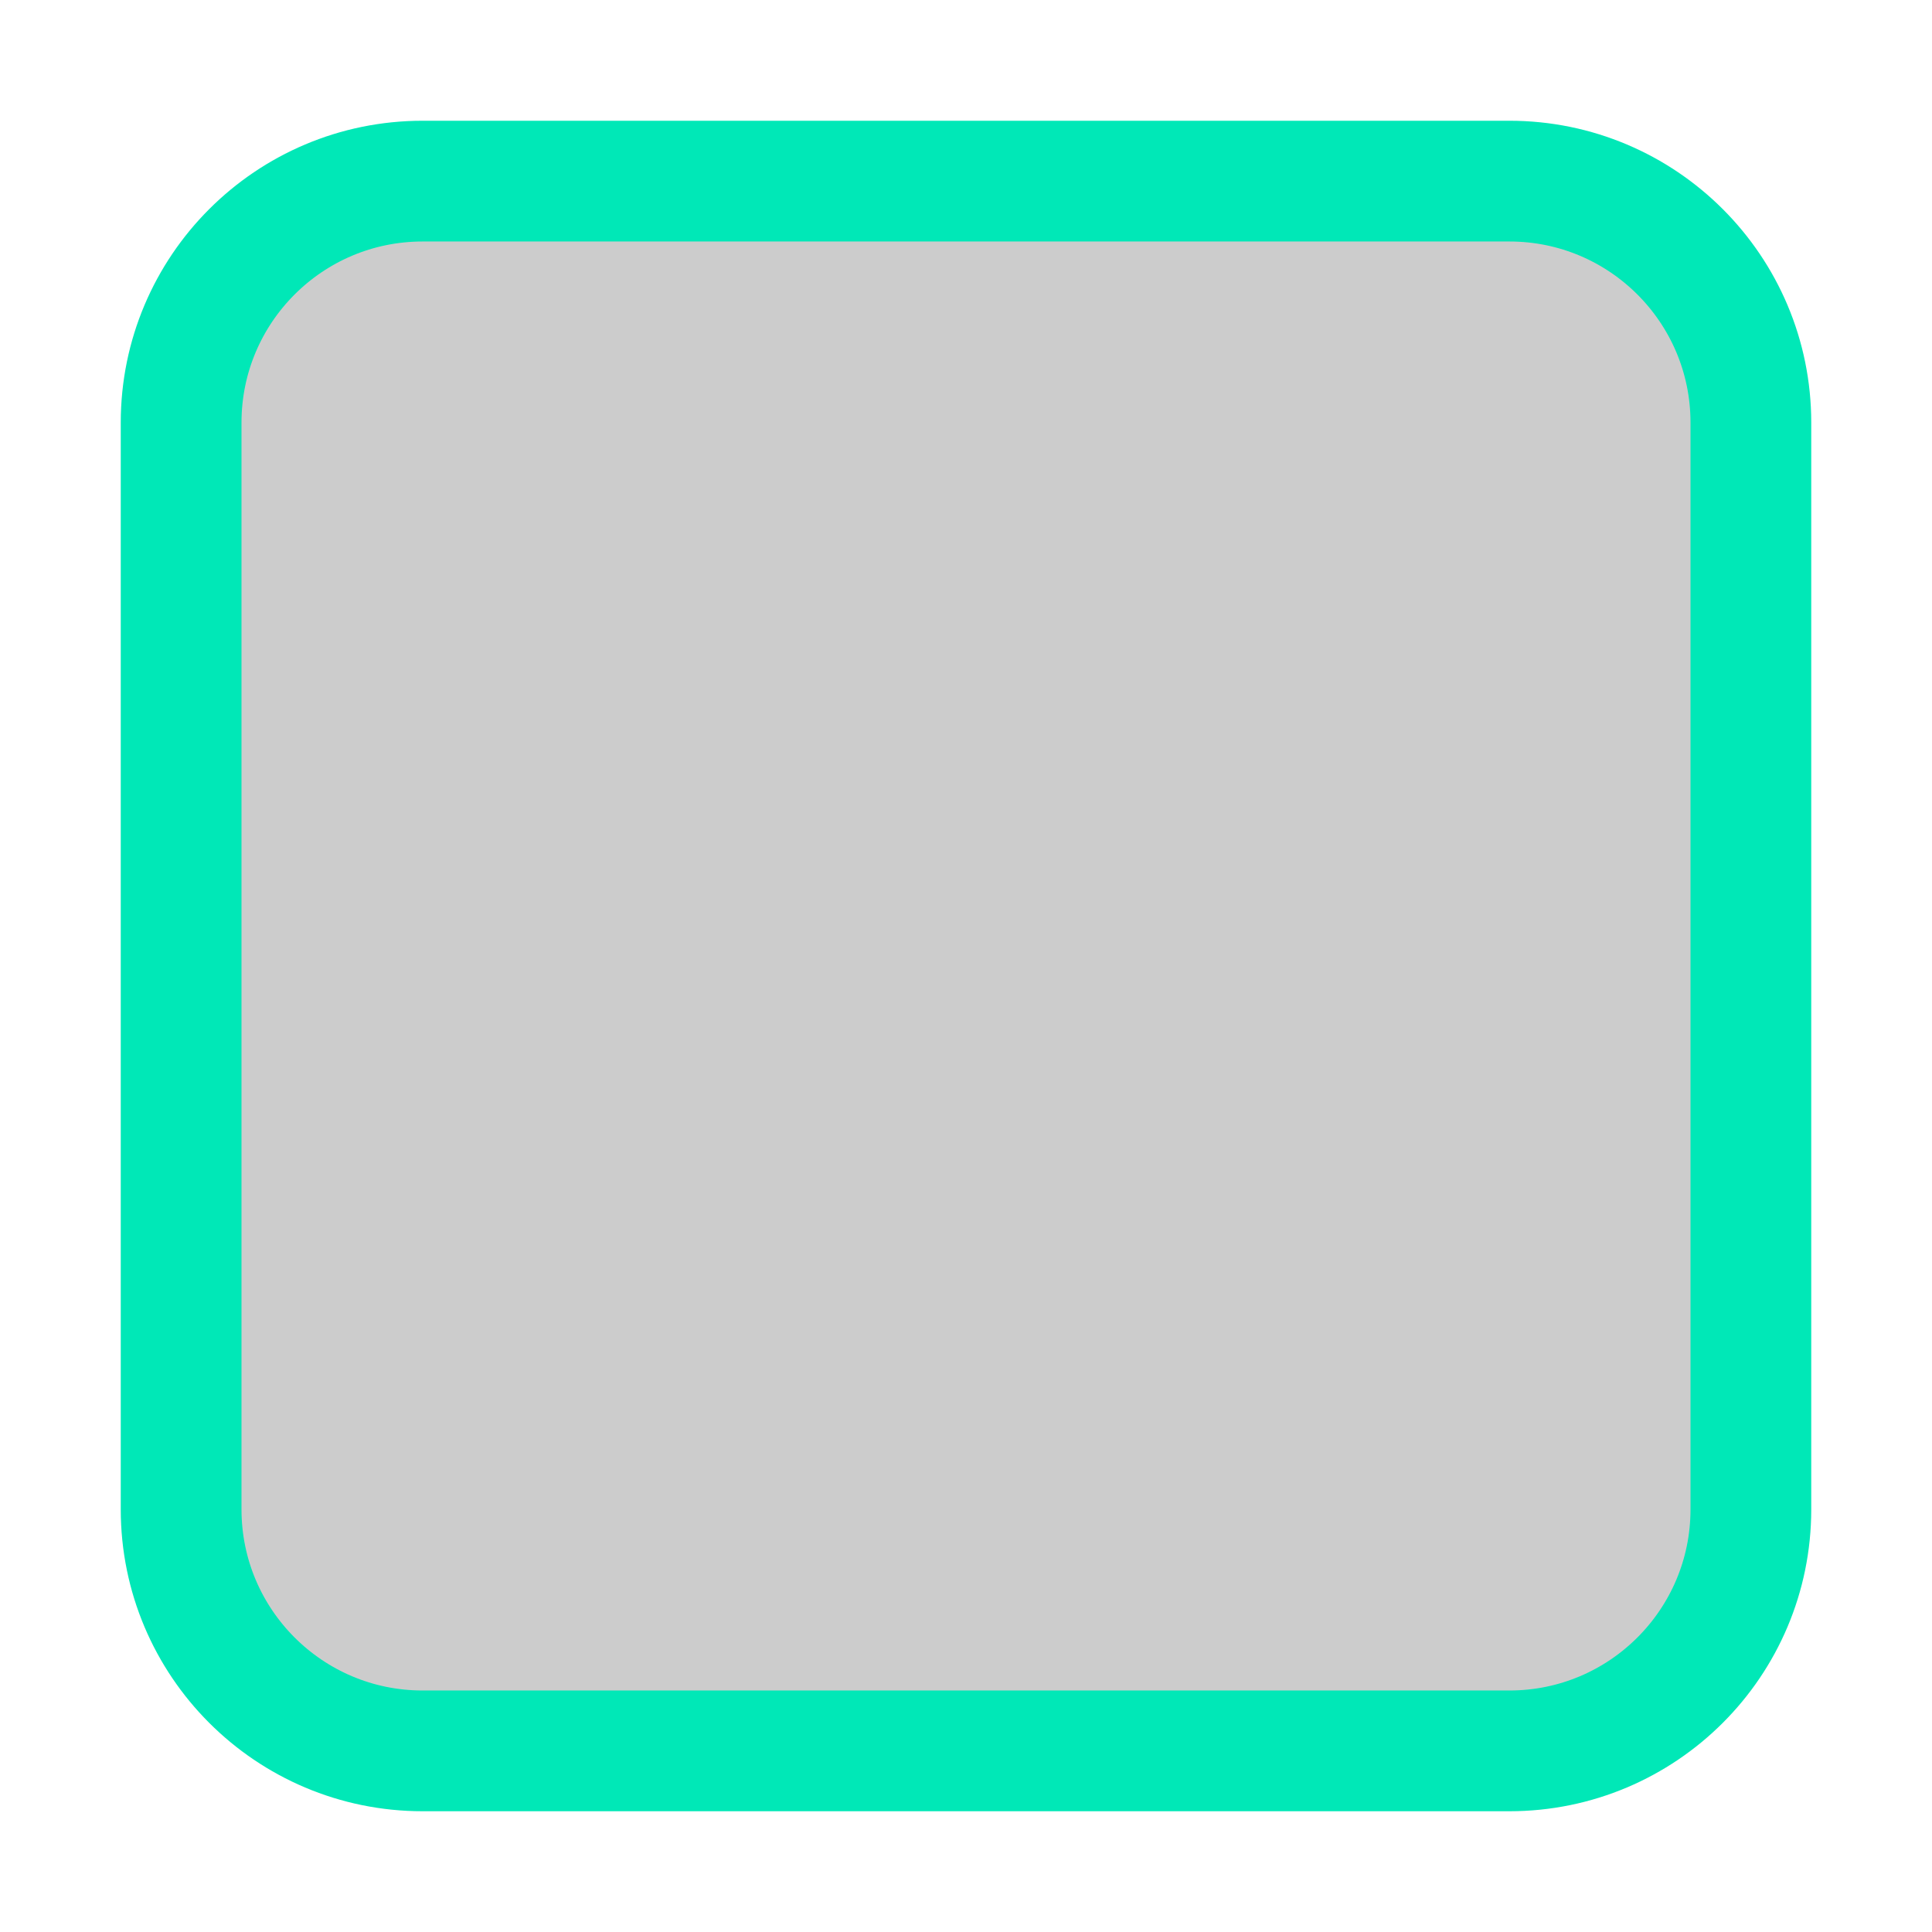
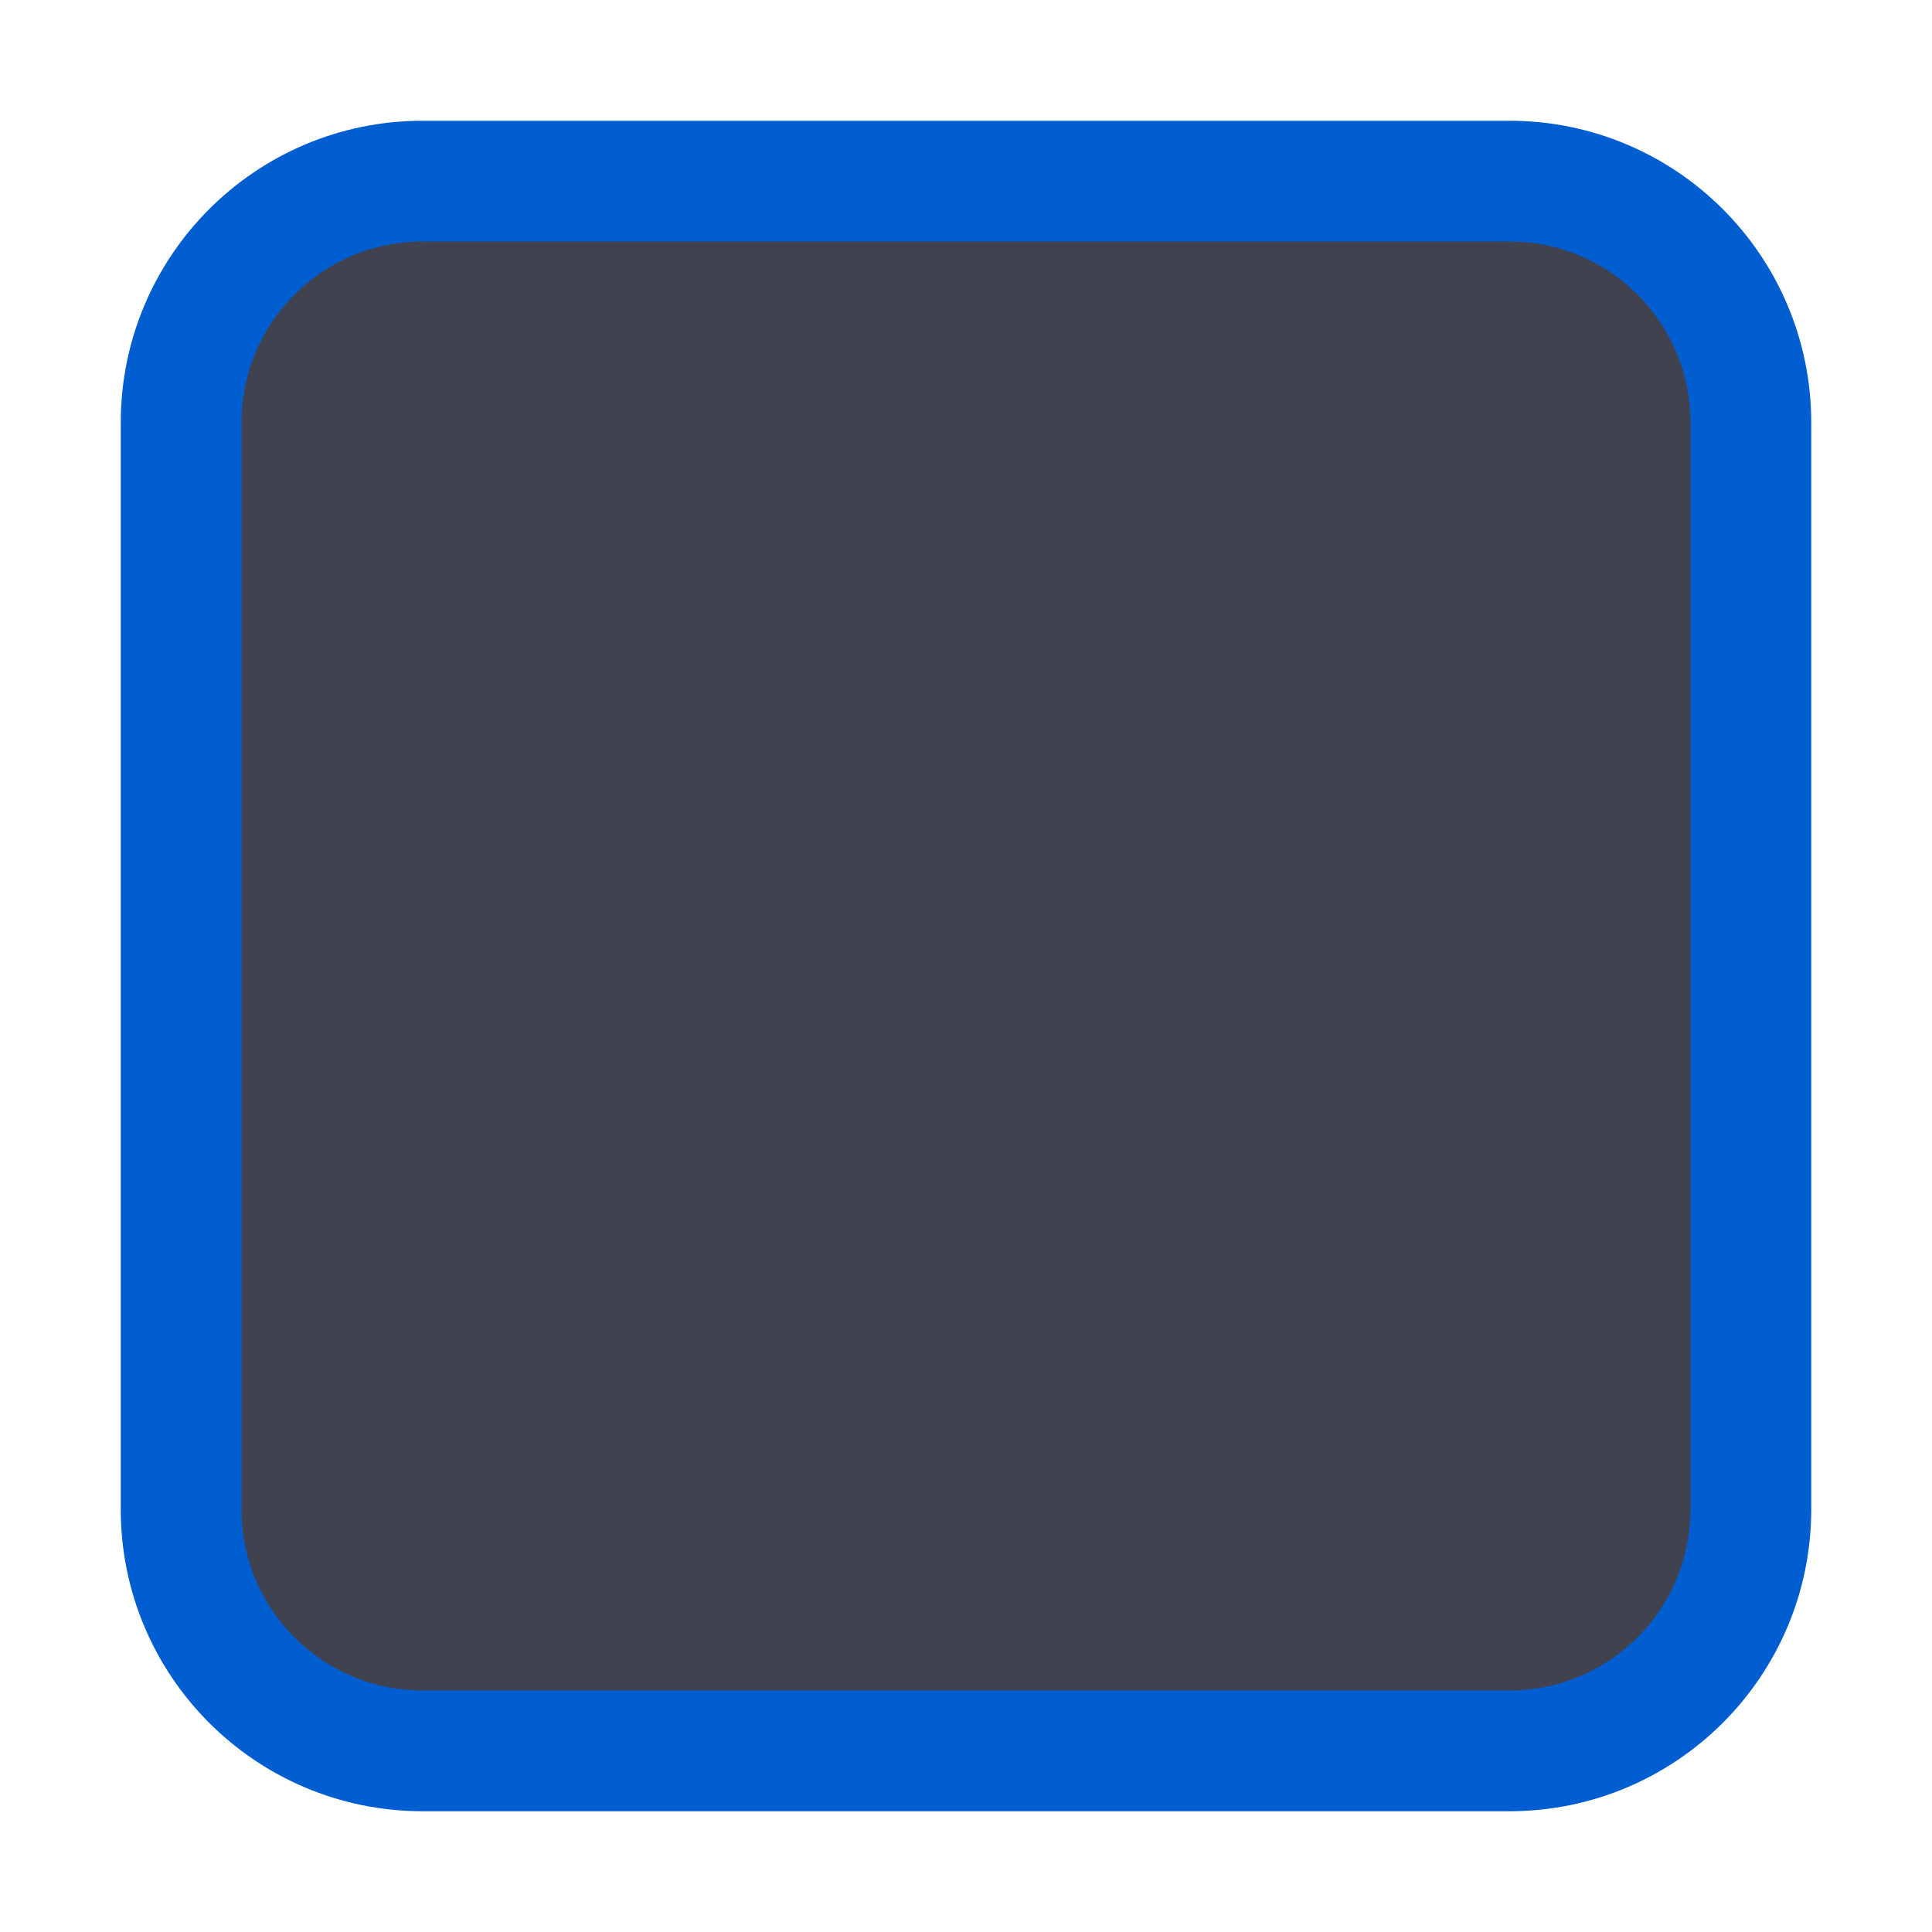
- <svg xmlns="http://www.w3.org/2000/svg" xmlns:ns1="http://www.openswatchbook.org/uri/2009/osb" version="1.1" id="svg2" height="16" width="16">
+ <svg xmlns="http://www.w3.org/2000/svg" version="1.1" id="svg2" height="16" width="16">
  <defs id="defs4">
-     <linearGradient ns1:paint="solid" id="selected_bg_color">
+     <linearGradient id="selected_bg_color">
      <stop id="stop4150" offset="0" style="stop-color:#5294e2;stop-opacity:1;" />
    </linearGradient>
    <linearGradient id="linearGradient3768-6">
      <stop id="stop3770-6" offset="0" style="stop-color:#0f0f0f;stop-opacity:1;" />
      <stop style="stop-color:#171717;stop-opacity:1;" offset="0.078" id="stop3778-2" />
      <stop id="stop3774-0" offset="0.974" style="stop-color:#171717;stop-opacity:1;" />
      <stop id="stop3776-1" offset="1" style="stop-color:#1b1b1b;stop-opacity:1;" />
    </linearGradient>
  </defs>
  <g transform="translate(0,-1036.362)" id="layer1">
    <g id="checkbox-unchecked-dark" style="display:inline;opacity:1" transform="translate(-17,1036)">
      <g id="sdsd-0-1">
        <g transform="translate(0,-30)" id="scdsdcd-0-4">
          <g transform="matrix(0.9295198,0,0,0.9291437,-156.7507,-212.9618)" id="g15812-6-6-1-4-4" style="display:inline">
            <g style="display:inline" id="g5489-2-9-6-8-8-9-7" transform="matrix(0.5089163,0,0,0.5173982,161.7932,197.5643)">
              <g id="g5428-8-1-4-0-0-65-8" />
            </g>
          </g>
          <rect style="color:#000000;display:inline;overflow:visible;visibility:visible;fill:none;stroke:none;stroke-width:2;marker:none;enable-background:accumulate" id="rect13523-4-0" width="16" height="16" x="17" y="30.362" />
          <g id="g5400-2-47">
-             <rect rx="2" y="31.862" x="18.5" height="13" width="13" id="rect5147-9-1-5-7-6-3-70" style="color:#000000;display:inline;overflow:visible;visibility:visible;fill:#000000;fill-opacity:0.2;stroke:#00e8b7;stroke-width:1;stroke-linecap:butt;stroke-linejoin:round;stroke-miterlimit:4;stroke-dasharray:none;stroke-dashoffset:0;stroke-opacity:1;marker:none;enable-background:accumulate" ry="2" />
+             <rect rx="2" y="31.862" x="18.5" height="13" width="13" id="rect5147-9-1-5-7-6-3-70" style="color:#000000;display:inline;overflow:visible;visibility:visible;fill:#40424f;fill-opacity:1;stroke:#005ed1;stroke-width:1;stroke-linecap:butt;stroke-linejoin:round;stroke-miterlimit:4;stroke-dasharray:none;stroke-dashoffset:0;stroke-opacity:1;marker:none;enable-background:accumulate" ry="2" />
          </g>
        </g>
      </g>
    </g>
  </g>
</svg>
